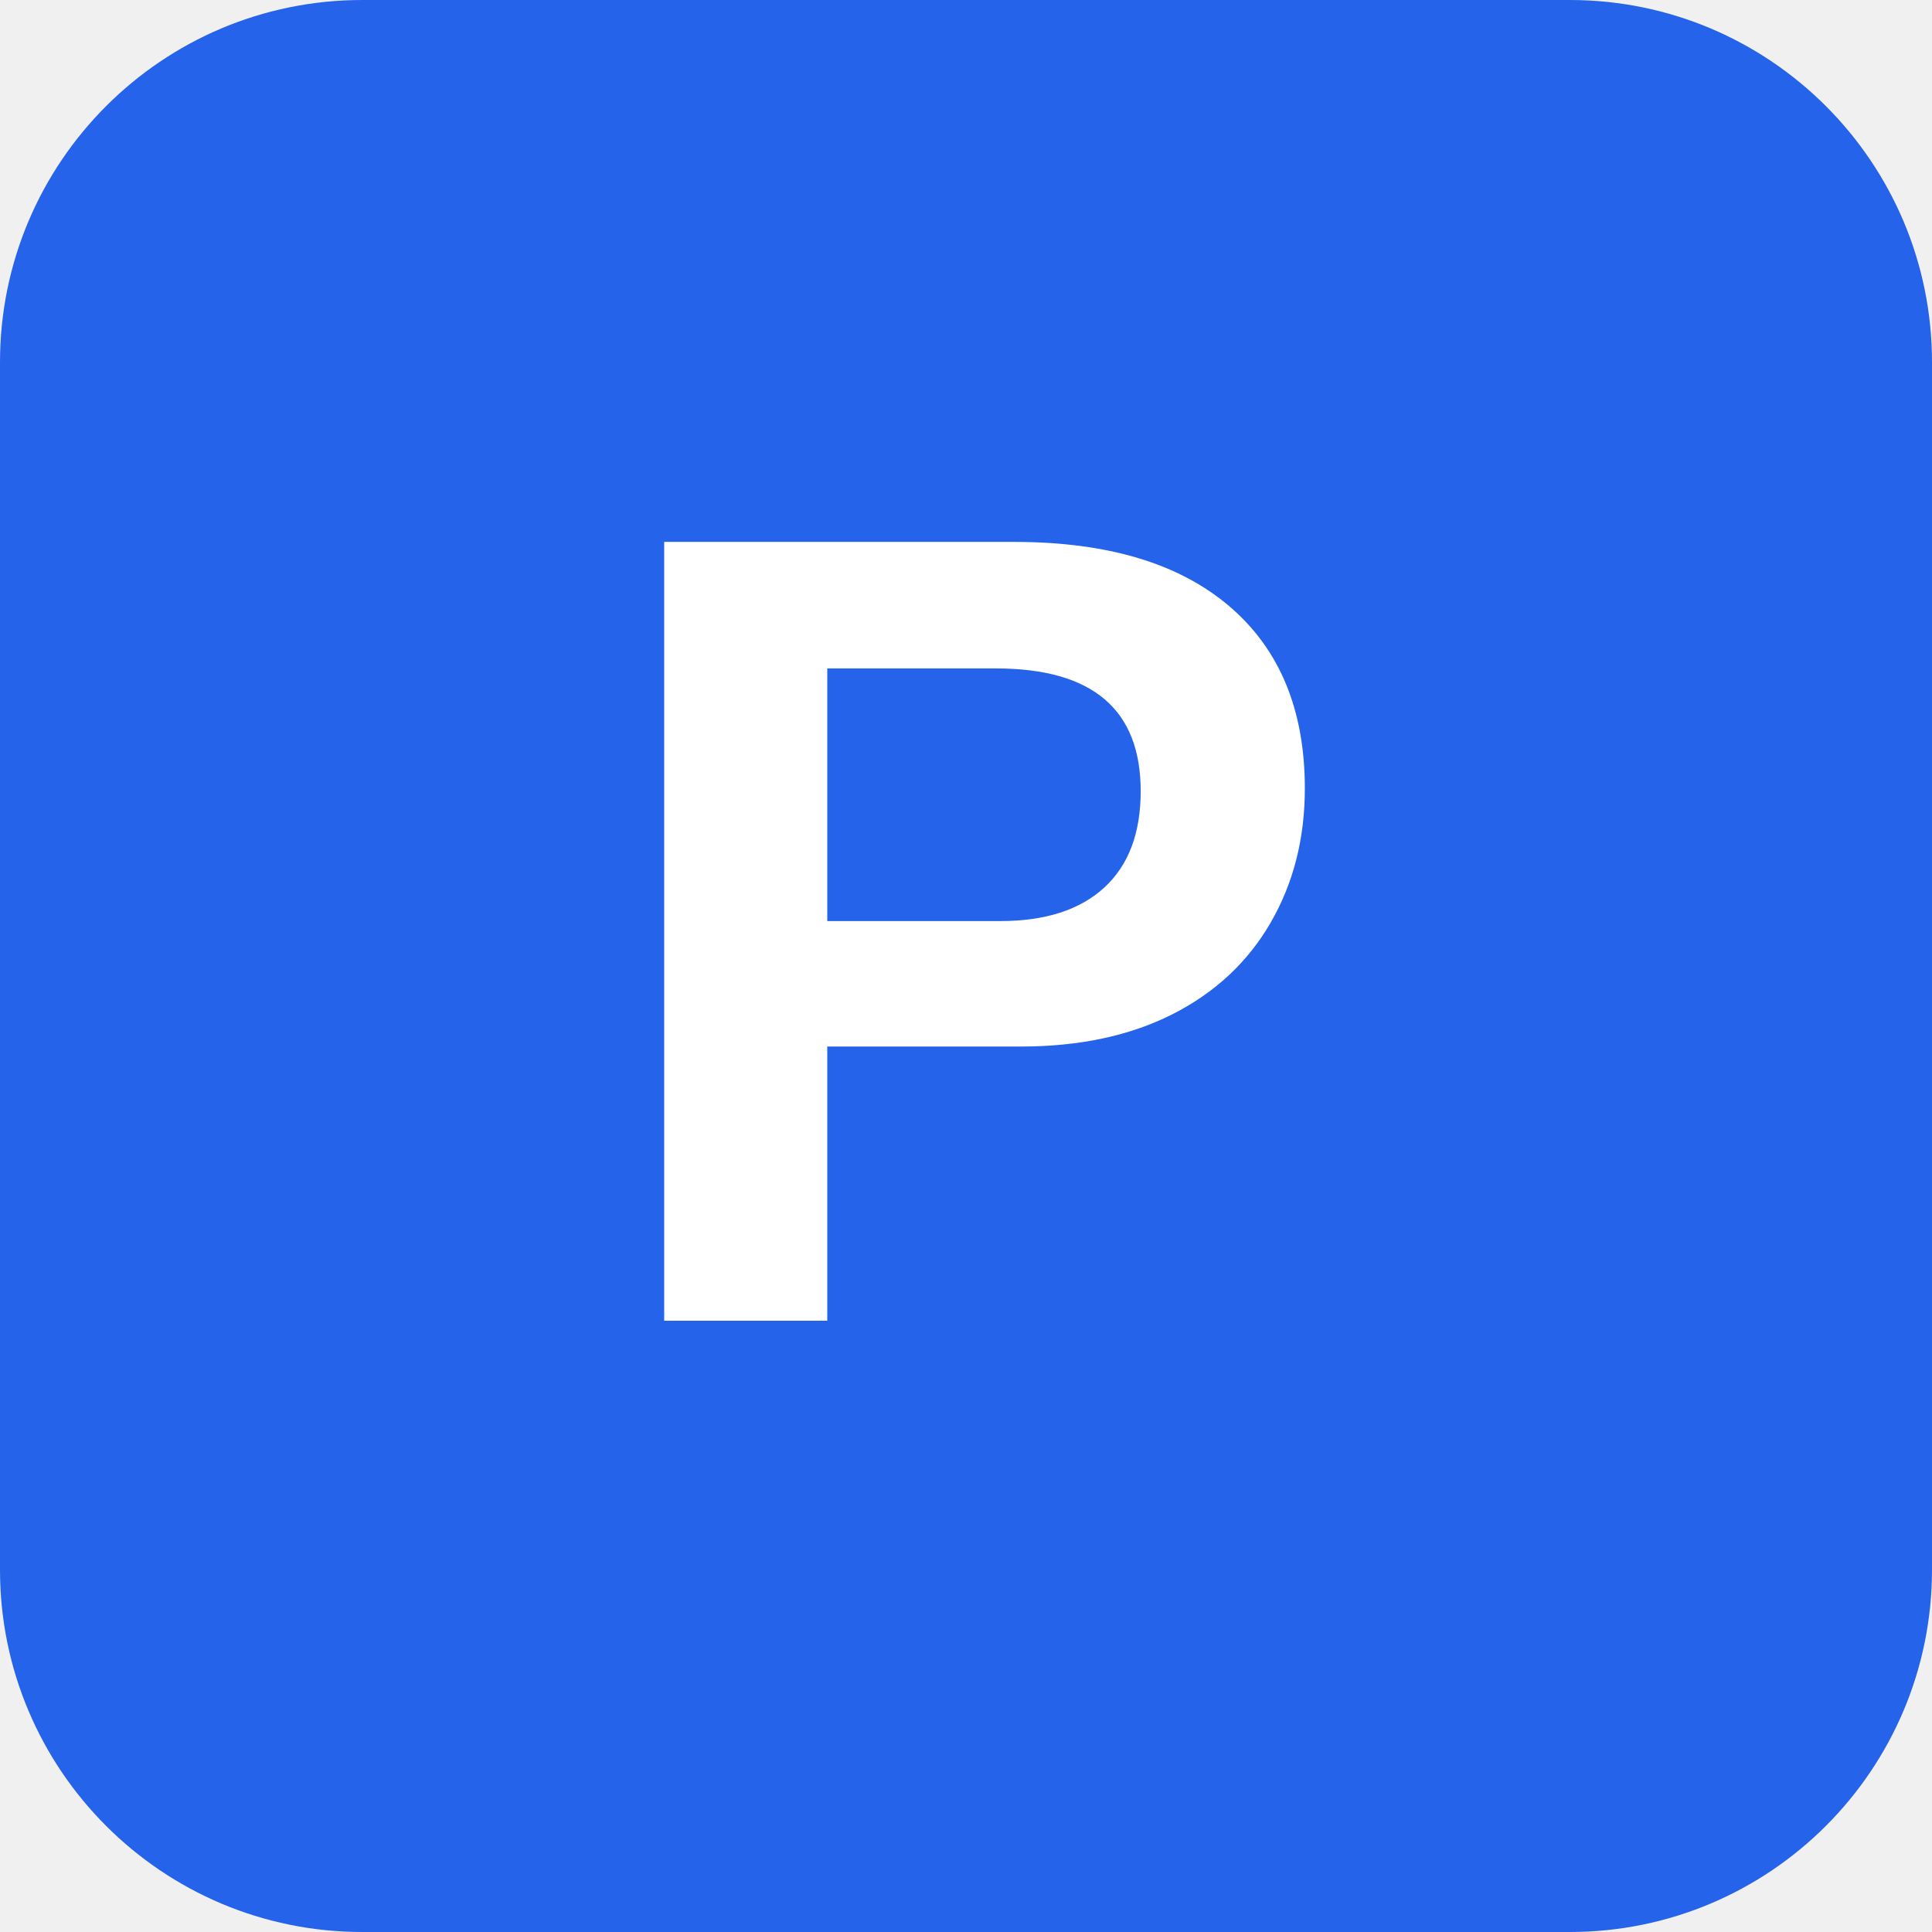
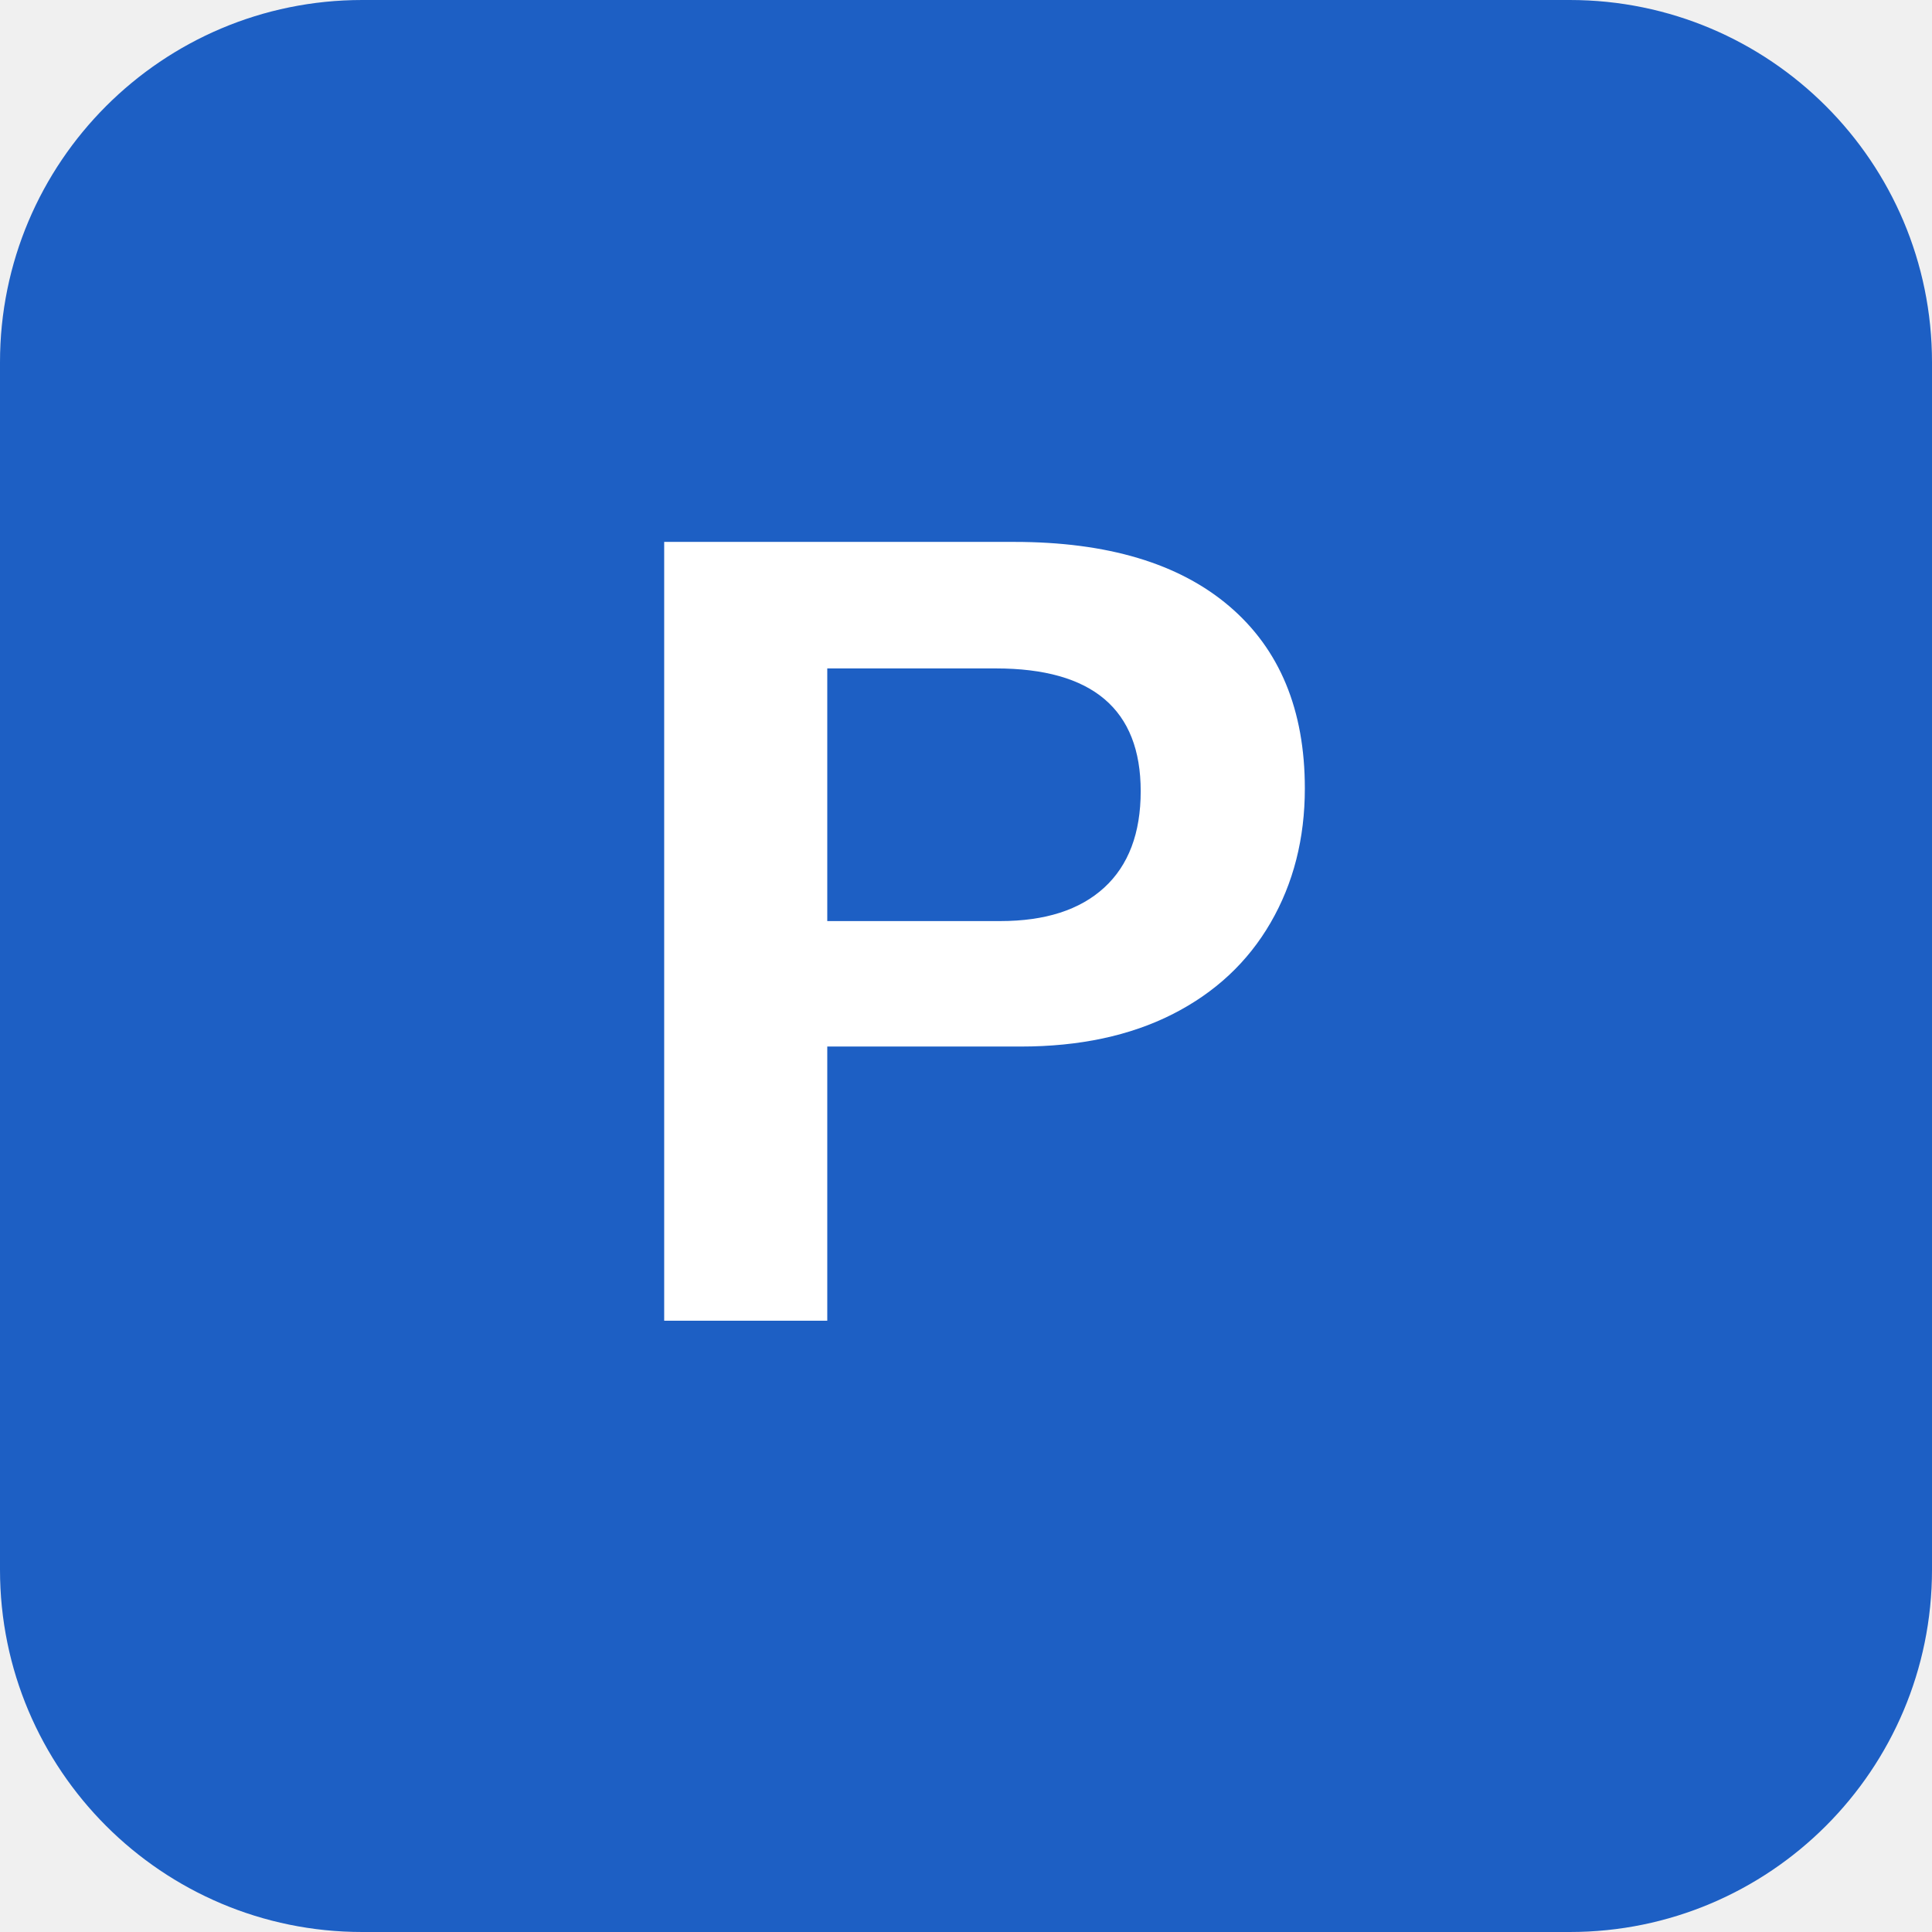
<svg xmlns="http://www.w3.org/2000/svg" viewBox="0 0 512 512">
-   <rect width="512" height="512" rx="96" fill="#2563eb" />
+   <rect width="512" height="512" rx="96" fill="#1d5fc4" />
  <text x="256" y="350" font-family="Arial, sans-serif" font-size="300" font-weight="bold" fill="#fff" text-anchor="middle">P</text>
</svg>
